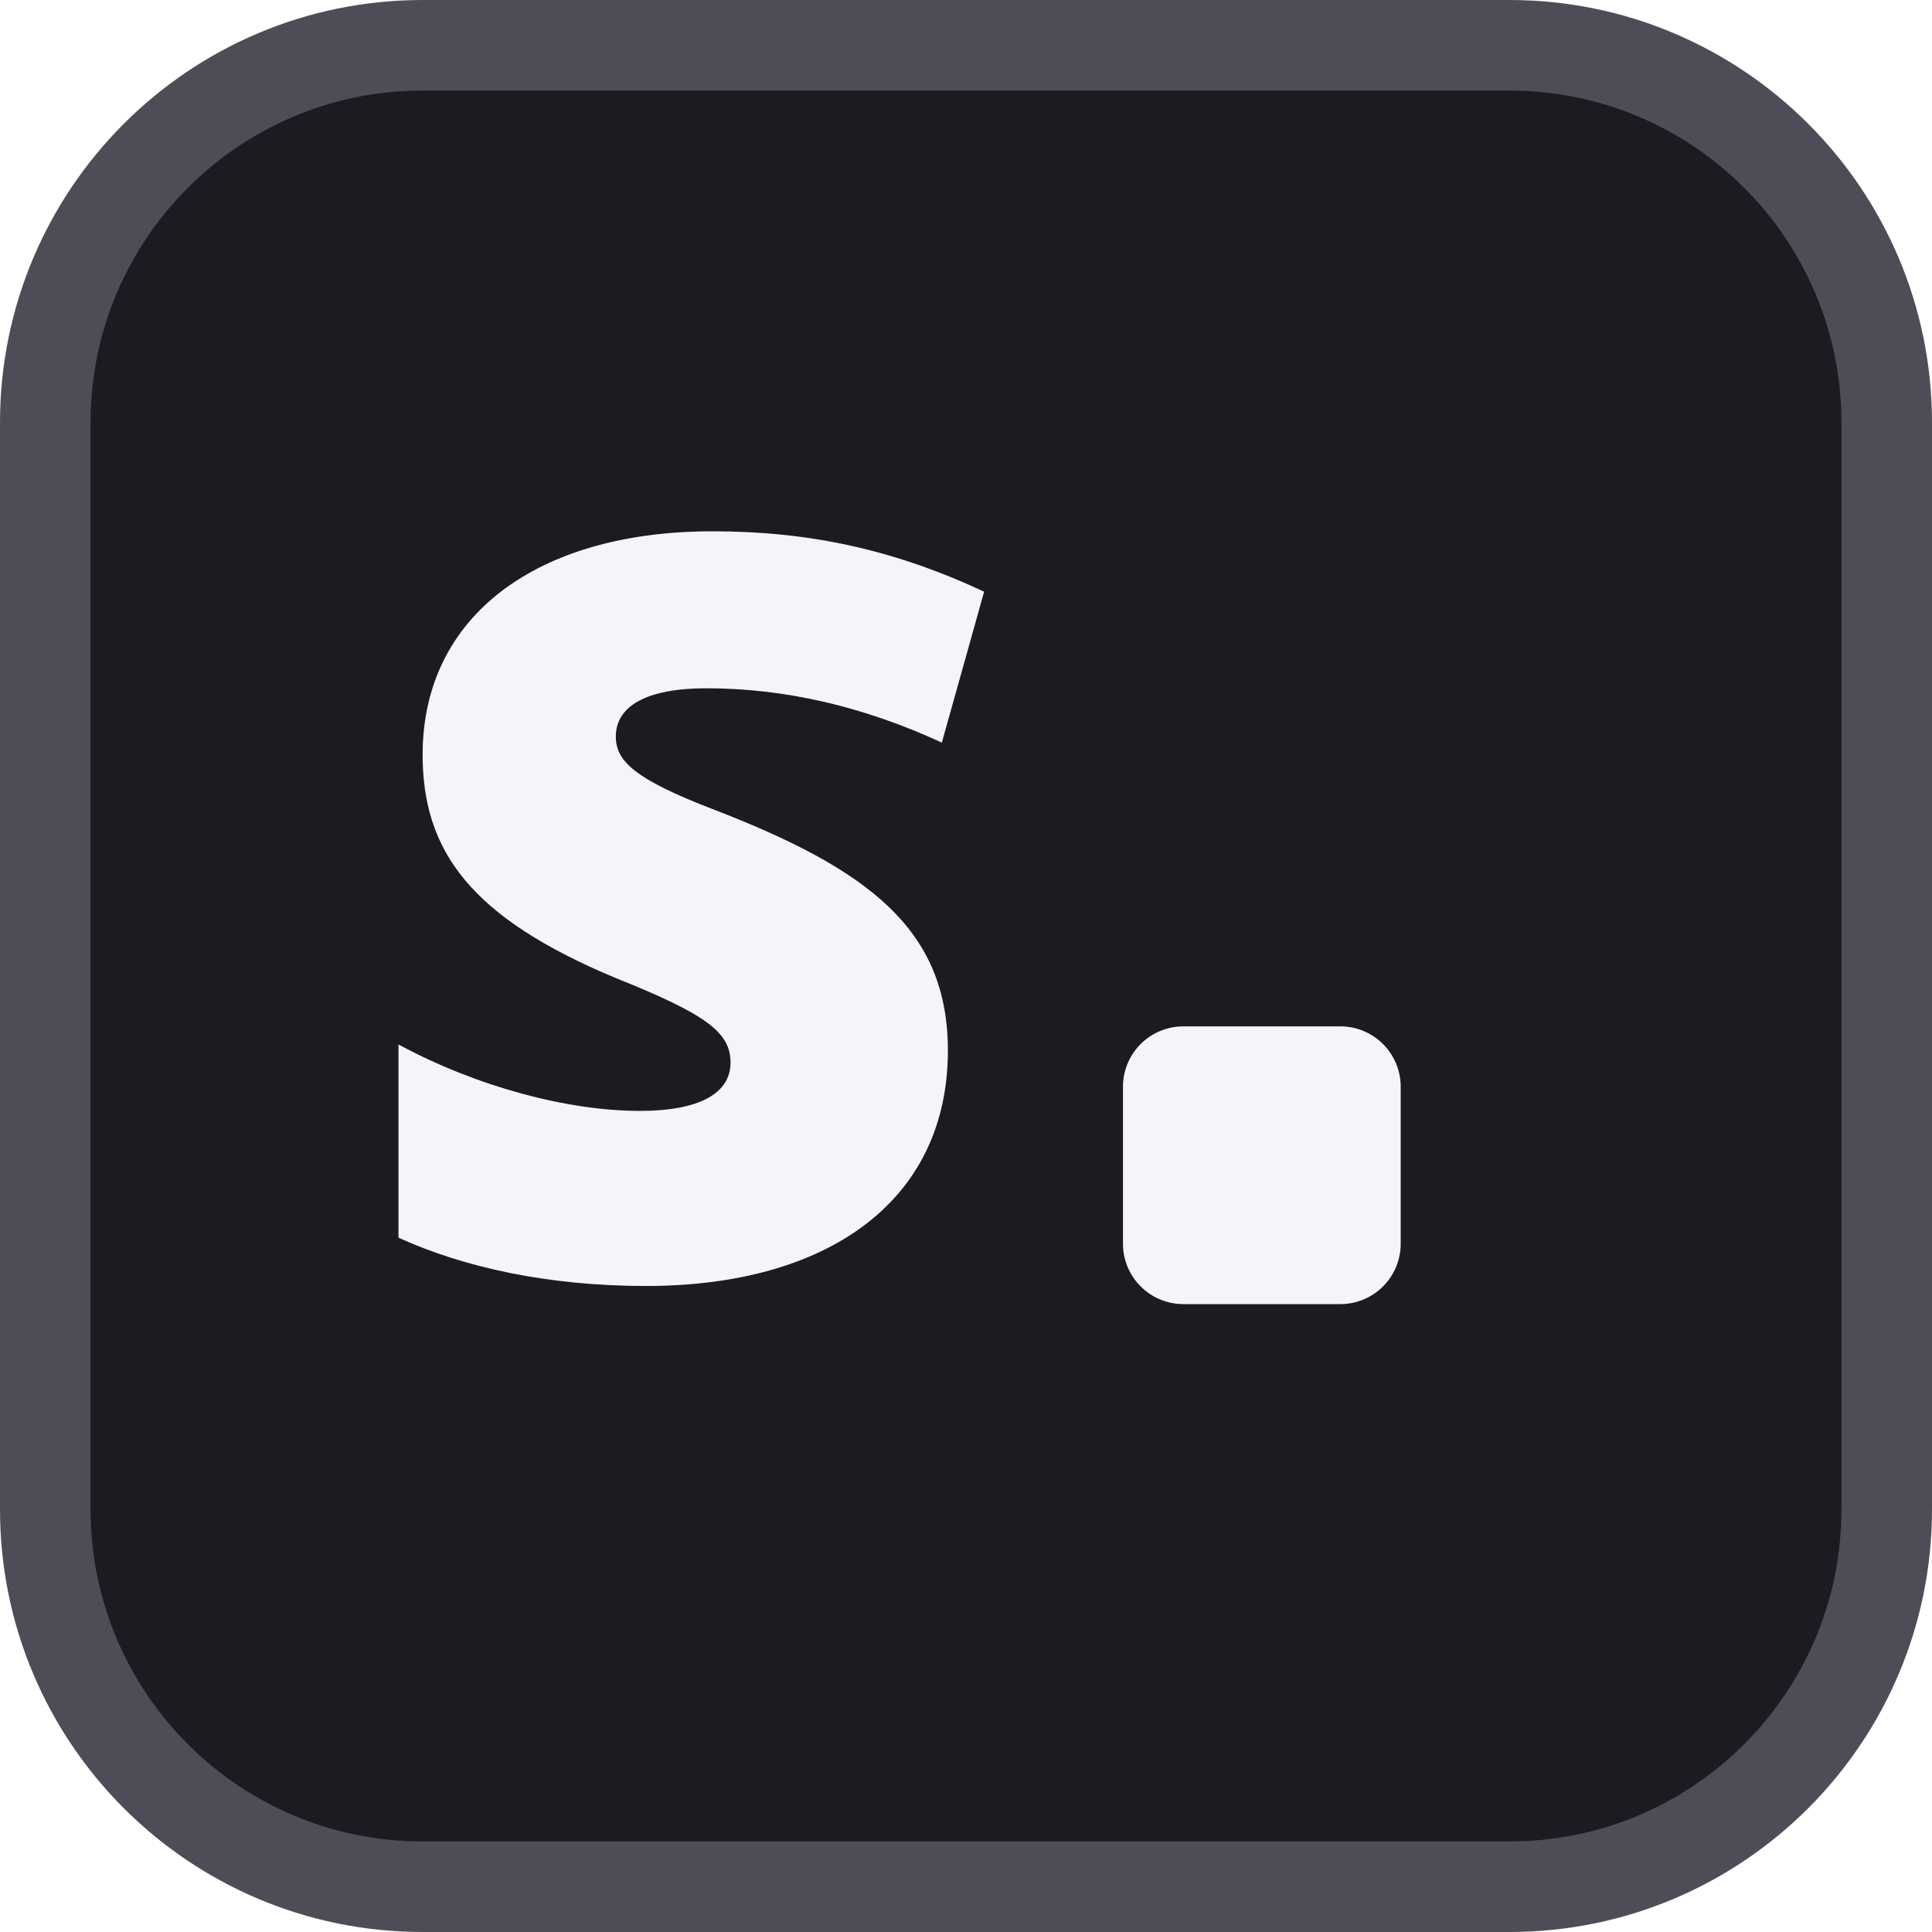
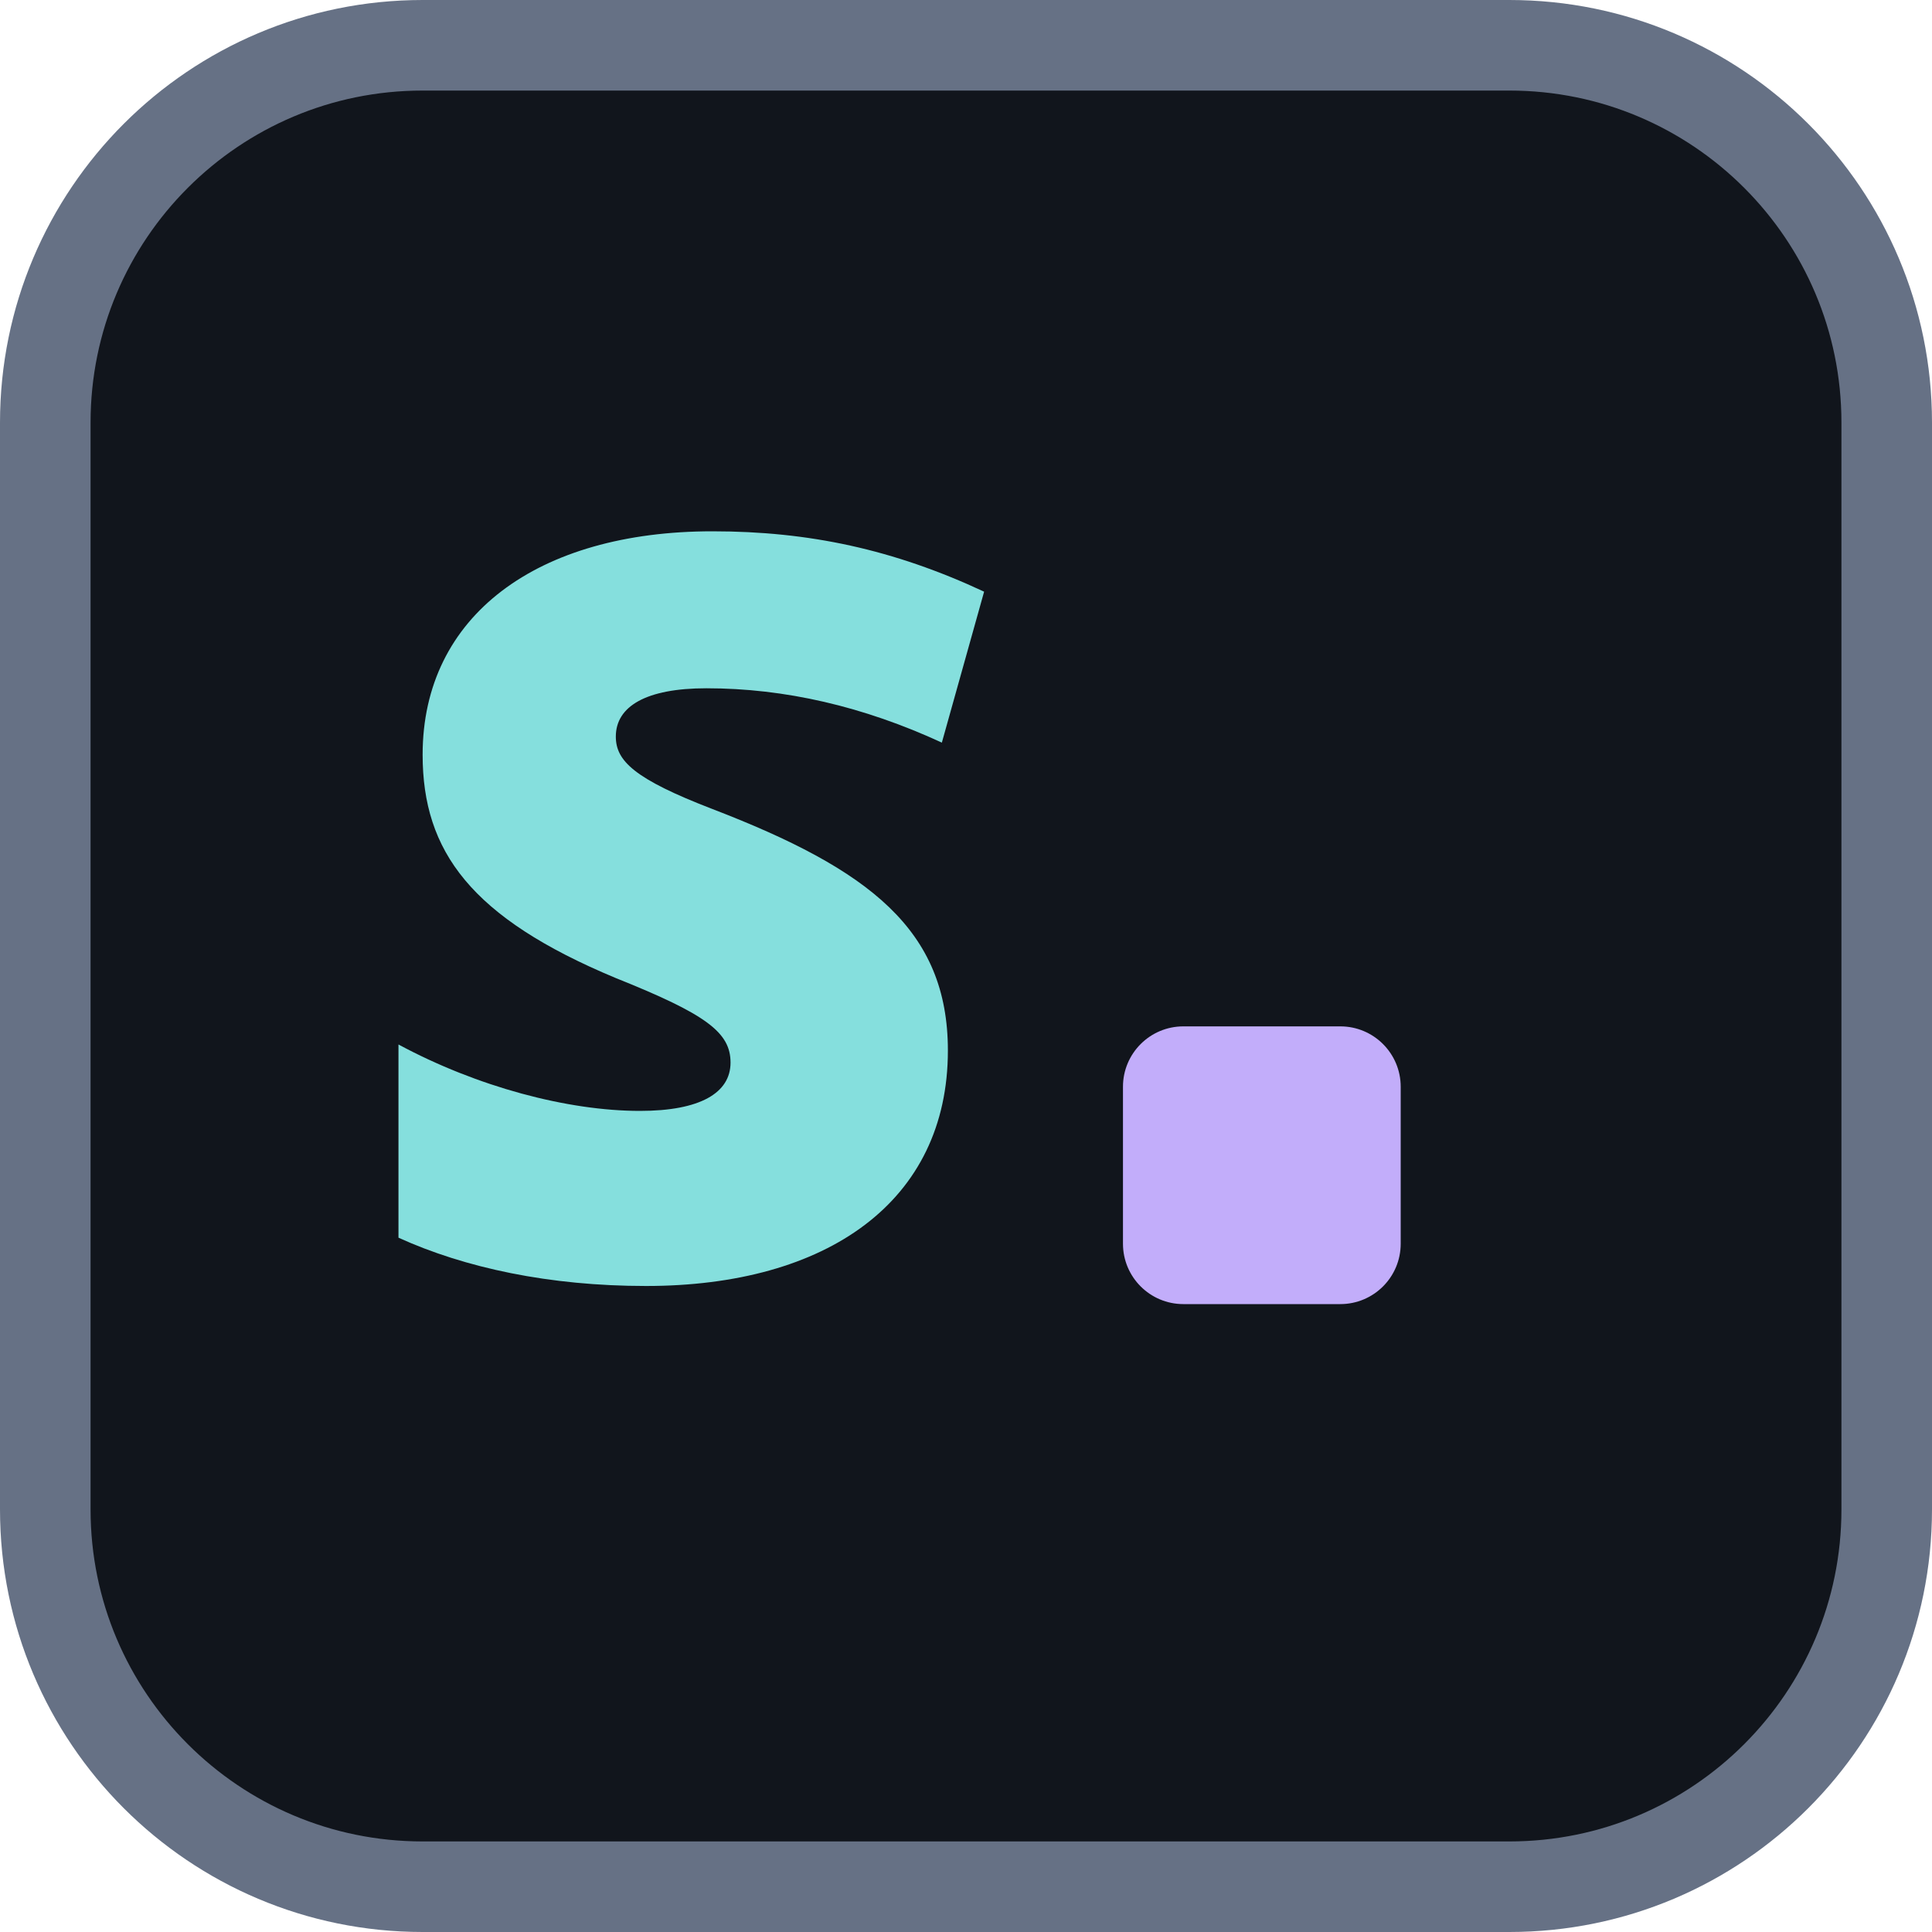
<svg xmlns="http://www.w3.org/2000/svg" viewBox="0 0 32 32">
-   <rect x=".75" y=".75" width="30.5" height="30.5" rx="6.25" fill="#1b1b21" stroke="#4d4d57" stroke-width="1.5" />
-   <path d="M15.6 12.3c-1.3-.6-2.6-.9-3.9-.9-1 0-1.5.3-1.5.8 0 .4.3.7 1.6 1.2 2.6 1 3.9 2 3.9 4 0 2.5-2 3.9-5 3.9-1.6 0-3-.3-4.1-.8v-3.2c1.3.7 2.8 1.1 4 1.1 1 0 1.5-.3 1.5-.8s-.4-.8-1.9-1.4C7.8 15.2 7 14.1 7 12.5c0-2.3 1.9-3.7 4.8-3.7 1.6 0 3 .3 4.5 1z" fill="#f4f5f9" />
-   <rect x="18.6" y="17" width="4.6" height="4.6" rx="1" fill="#f4f5f9" />
+   <rect x=".75" y=".75" width="30.5" height="30.5" rx="6.25" fill="#11151c" stroke="#667185" stroke-width="1.5" />
+   <path d="M15.6 12.3c-1.3-.6-2.6-.9-3.9-.9-1 0-1.5.3-1.5.8 0 .4.3.7 1.6 1.2 2.6 1 3.9 2 3.9 4 0 2.5-2 3.9-5 3.9-1.6 0-3-.3-4.1-.8v-3.2c1.3.7 2.8 1.1 4 1.1 1 0 1.5-.3 1.5-.8s-.4-.8-1.9-1.4C7.8 15.2 7 14.1 7 12.5c0-2.3 1.9-3.7 4.8-3.7 1.6 0 3 .3 4.5 1z" fill="#85dfdd" />
+   <rect x="18.6" y="17" width="4.6" height="4.6" rx="1" fill="#c2adfa" />
</svg>
